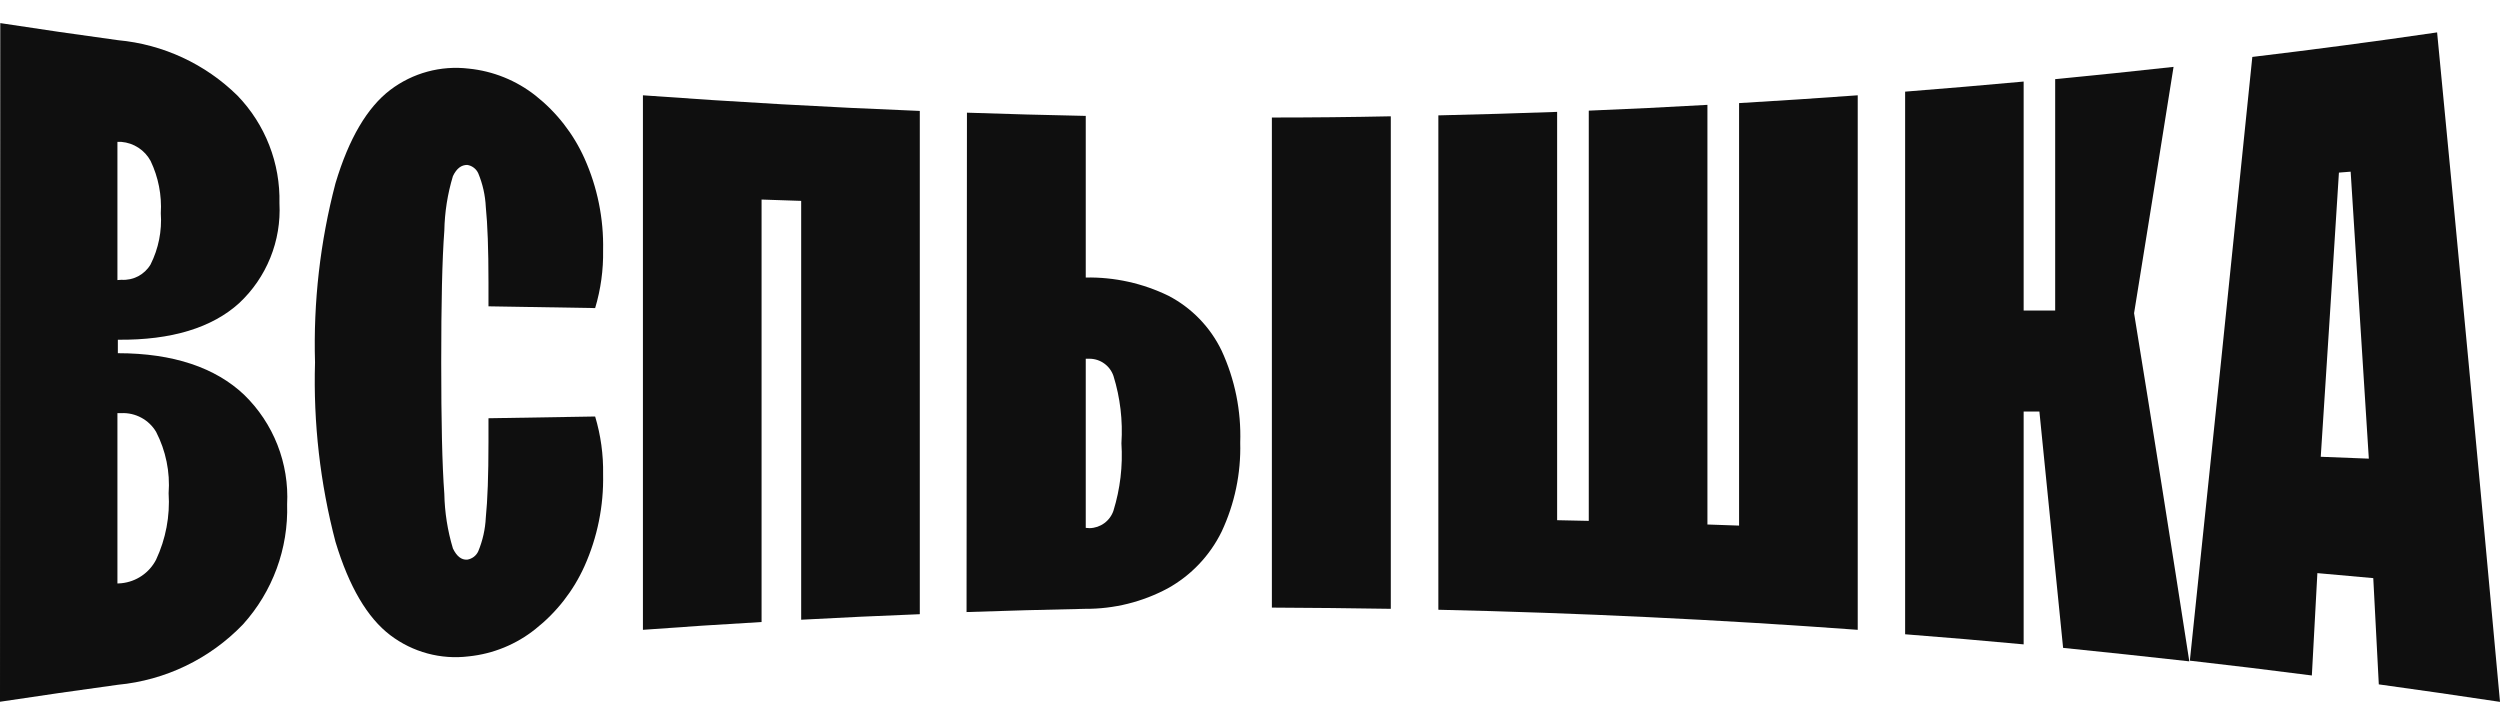
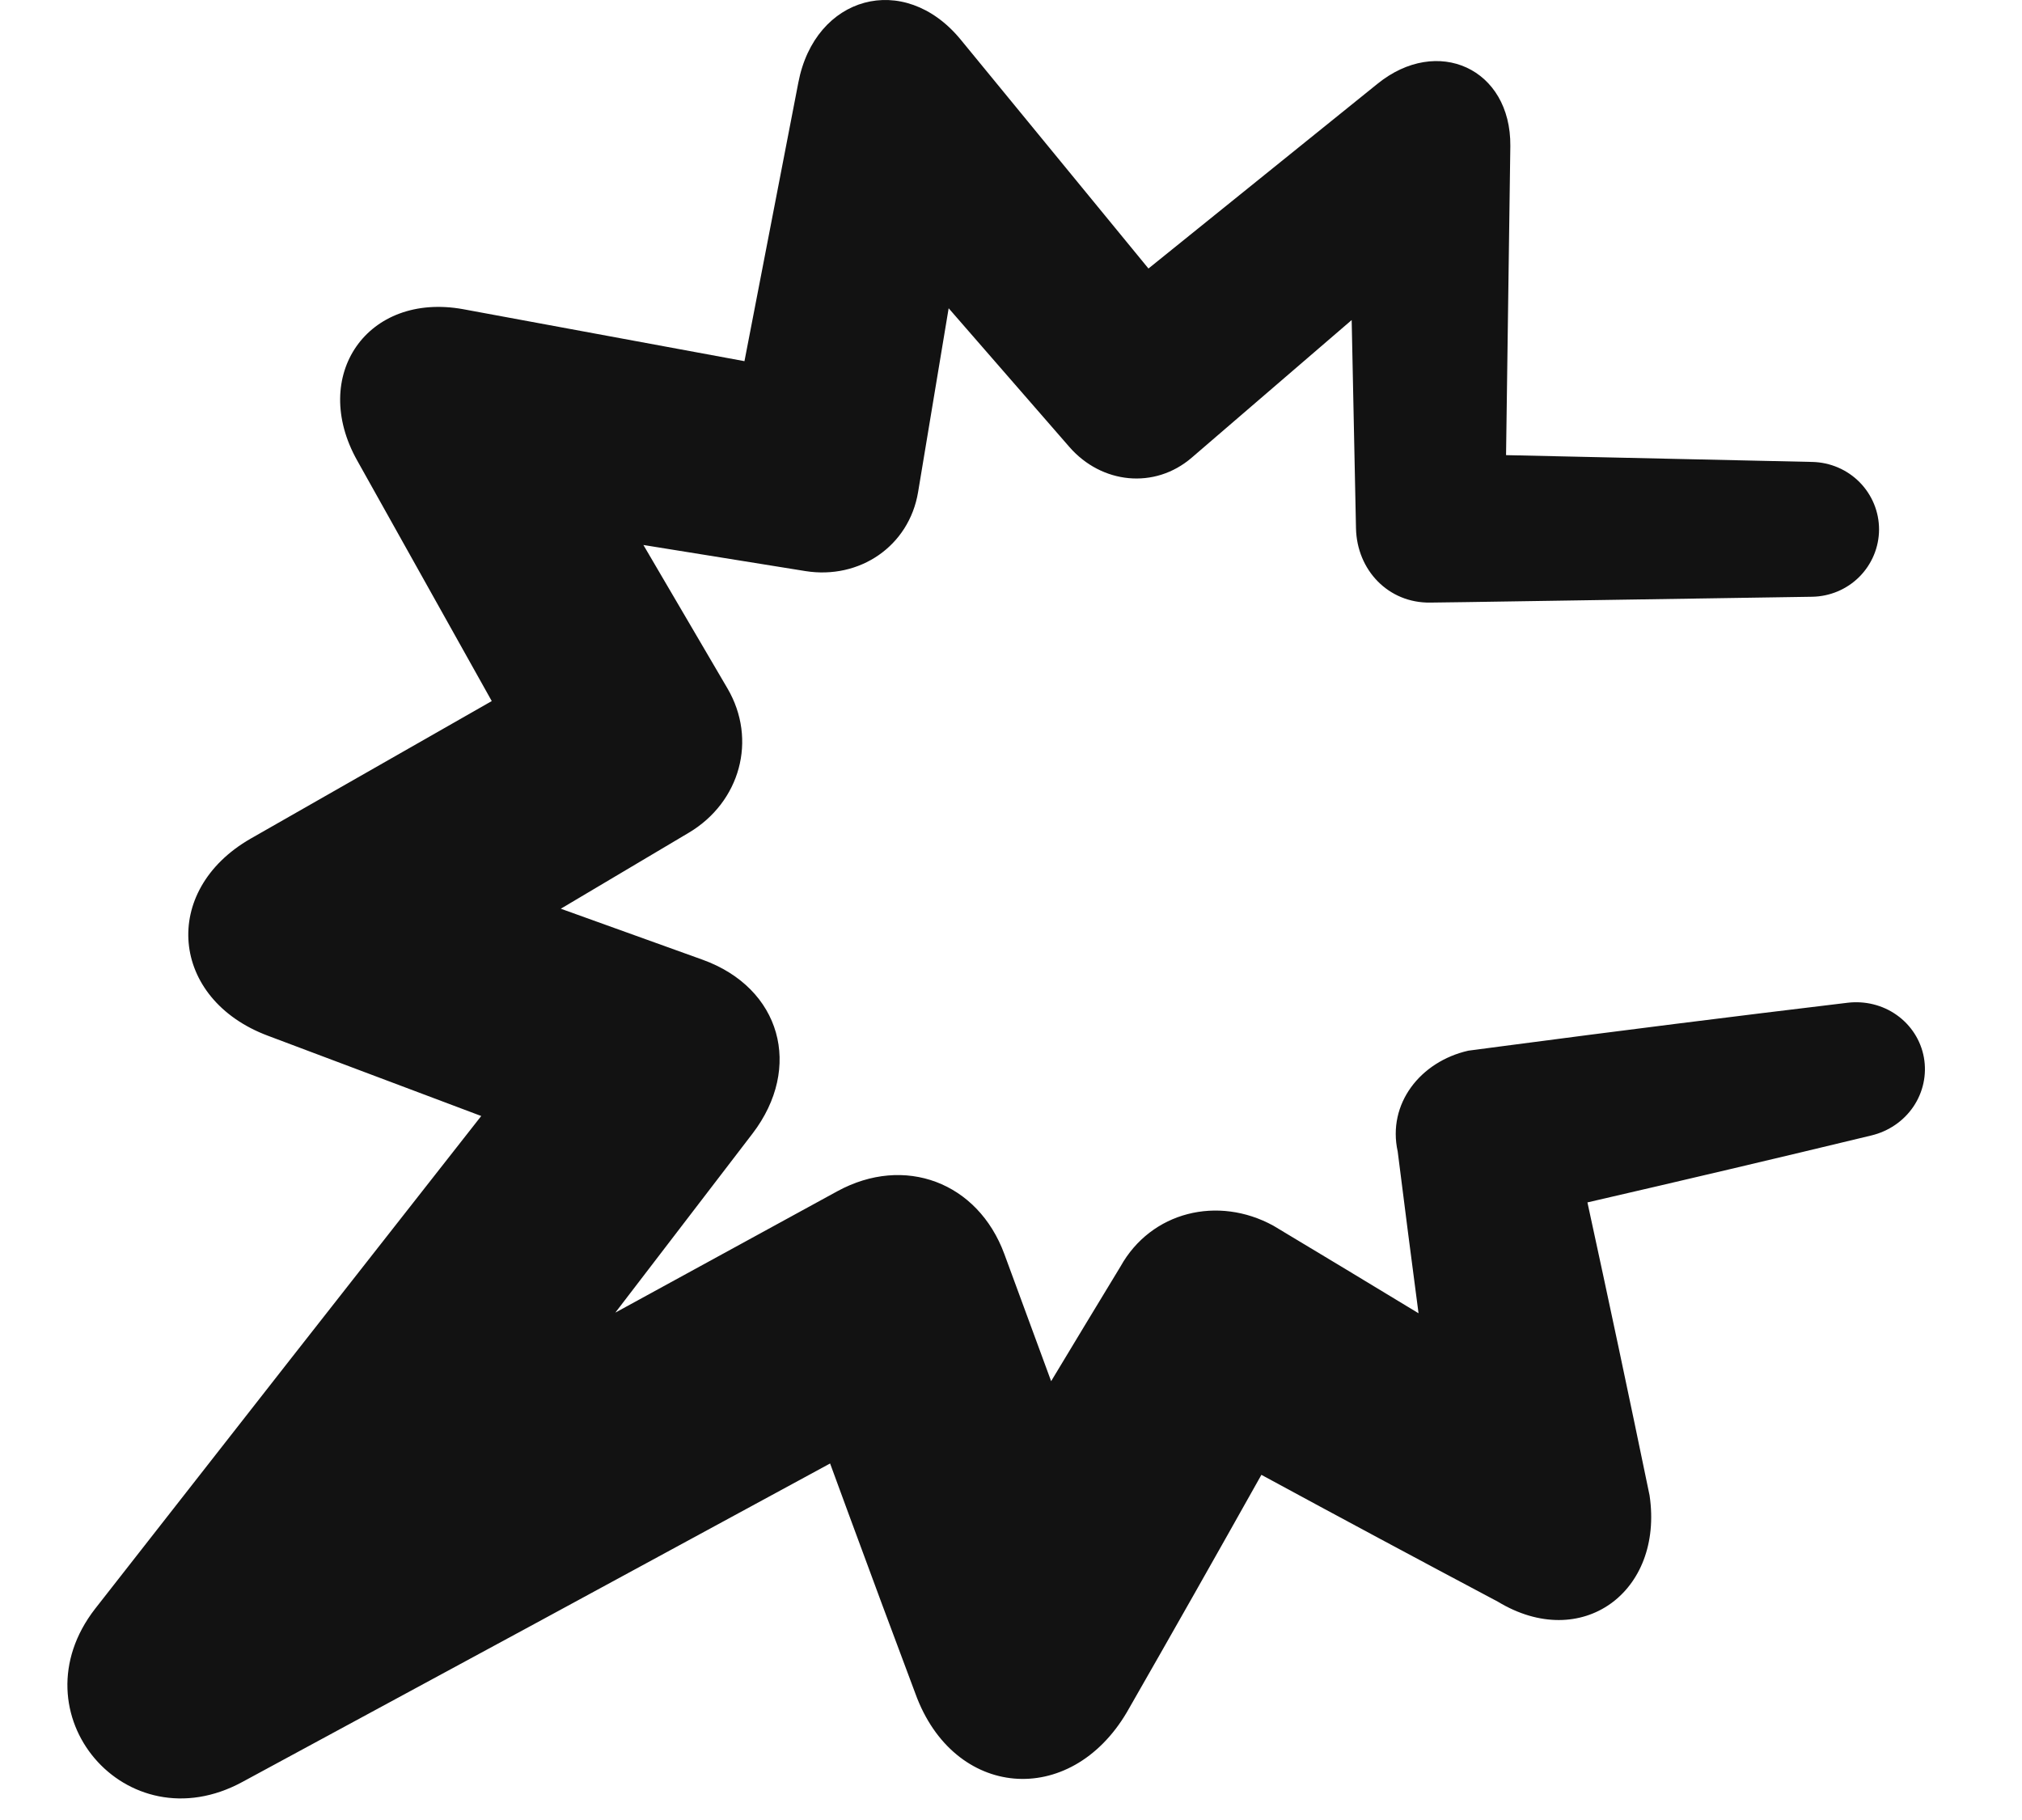
- <svg xmlns="http://www.w3.org/2000/svg" width="100" height="29" viewBox="0 0 100 29" fill="none">
-   <path d="M0.011 0.924C1.584 1.167 3.151 1.393 4.724 1.608C6.523 1.774 8.209 2.556 9.497 3.823C10.049 4.394 10.482 5.069 10.77 5.809C11.059 6.549 11.197 7.338 11.178 8.132C11.217 8.876 11.093 9.619 10.813 10.31C10.534 11.001 10.107 11.622 9.562 12.129C8.485 13.104 6.868 13.611 4.714 13.589V14.128C6.938 14.128 8.625 14.71 9.767 15.793C10.348 16.358 10.803 17.041 11.099 17.797C11.395 18.552 11.527 19.362 11.485 20.172C11.539 21.942 10.905 23.664 9.718 24.977C8.393 26.355 6.617 27.211 4.714 27.391C3.141 27.606 1.573 27.832 0 28.07L0.011 0.924ZM4.859 11.192C5.091 11.207 5.322 11.158 5.528 11.05C5.733 10.941 5.905 10.778 6.023 10.578C6.341 9.945 6.482 9.238 6.432 8.531C6.476 7.809 6.335 7.087 6.023 6.435C5.907 6.222 5.74 6.041 5.537 5.909C5.334 5.776 5.101 5.696 4.859 5.676H4.697V11.203L4.859 11.192ZM4.859 23.329C5.15 23.299 5.429 23.198 5.671 23.033C5.913 22.869 6.11 22.646 6.244 22.386C6.632 21.557 6.804 20.644 6.745 19.73C6.808 18.881 6.634 18.031 6.244 17.274C6.102 17.036 5.898 16.84 5.655 16.709C5.411 16.577 5.136 16.513 4.859 16.525H4.697V23.34L4.859 23.329Z" fill="#0F0F0F" />
-   <path d="M18.753 26.254C17.636 26.393 16.509 26.089 15.612 25.408C14.697 24.713 13.964 23.474 13.42 21.675C12.806 19.334 12.53 16.918 12.601 14.499C12.531 12.082 12.806 9.668 13.42 7.329C13.958 5.53 14.697 4.291 15.612 3.596C16.509 2.916 17.635 2.611 18.753 2.745C19.726 2.843 20.651 3.217 21.419 3.822C22.266 4.491 22.939 5.354 23.38 6.338C23.897 7.492 24.151 8.747 24.124 10.012C24.138 10.794 24.03 11.574 23.806 12.323L19.539 12.253V11.289C19.539 9.969 19.502 8.967 19.432 8.277C19.41 7.814 19.308 7.358 19.13 6.931C19.09 6.843 19.029 6.766 18.951 6.708C18.874 6.649 18.784 6.611 18.688 6.597C18.457 6.597 18.268 6.731 18.117 7.044C17.902 7.753 17.787 8.489 17.773 9.231C17.686 10.373 17.649 12.129 17.649 14.489C17.649 16.848 17.686 18.61 17.773 19.752C17.787 20.493 17.903 21.229 18.117 21.939C18.268 22.251 18.457 22.402 18.688 22.386C18.784 22.371 18.874 22.333 18.951 22.275C19.029 22.216 19.09 22.14 19.13 22.052C19.308 21.624 19.41 21.168 19.432 20.705C19.502 20.016 19.539 19.014 19.539 17.688V16.73L23.806 16.66C24.03 17.409 24.138 18.188 24.124 18.971C24.151 20.235 23.897 21.49 23.38 22.645C22.939 23.628 22.266 24.491 21.419 25.16C20.654 25.774 19.729 26.153 18.753 26.254Z" fill="#0F0F0F" />
-   <path d="M25.717 3.812C29.409 4.081 33.101 4.29 36.792 4.437V24.568C35.209 24.629 33.627 24.703 32.047 24.789V8.035L30.463 7.982V24.881C28.879 24.972 27.301 25.075 25.717 25.193V3.812Z" fill="#0F0F0F" />
-   <path d="M38.678 4.507C40.262 4.561 41.846 4.604 43.43 4.636V11.101C44.577 11.079 45.712 11.33 46.743 11.833C47.668 12.316 48.412 13.085 48.865 14.026C49.397 15.177 49.652 16.437 49.609 17.705C49.642 18.934 49.387 20.153 48.865 21.266C48.396 22.224 47.644 23.016 46.711 23.534C45.697 24.078 44.564 24.36 43.414 24.353C41.83 24.385 40.246 24.428 38.662 24.482L38.678 4.507ZM43.586 21.126C43.798 21.121 44.003 21.052 44.173 20.926C44.344 20.801 44.472 20.626 44.539 20.425C44.808 19.554 44.916 18.642 44.857 17.732C44.916 16.822 44.809 15.909 44.539 15.039C44.471 14.839 44.343 14.665 44.172 14.542C44.002 14.418 43.797 14.351 43.586 14.349H43.43V21.115L43.586 21.126ZM50.875 4.701C52.466 4.701 54.051 4.685 55.632 4.652V24.353C54.048 24.328 52.462 24.311 50.875 24.304V4.701Z" fill="#0F0F0F" />
-   <path d="M57.534 4.615C59.117 4.577 60.701 4.534 62.285 4.475V20.808L63.551 20.835V4.426C65.135 4.362 66.717 4.284 68.297 4.194V20.98L69.563 21.024V4.124C71.147 4.033 72.73 3.925 74.309 3.812V25.193C68.724 24.784 63.133 24.516 57.534 24.39V4.615Z" fill="#0F0F0F" />
-   <path d="M76.205 3.666C77.789 3.541 79.369 3.406 80.946 3.262V12.42H82.207V3.166C83.785 3.015 85.363 2.848 86.942 2.675C86.414 6.004 85.888 9.289 85.363 12.528C86.103 17.075 86.839 21.717 87.572 26.454C85.891 26.265 84.205 26.087 82.524 25.915C82.208 22.737 81.892 19.585 81.576 16.461H80.946V25.775C79.369 25.628 77.789 25.493 76.205 25.371V3.666Z" fill="#0F0F0F" />
-   <path d="M90.093 2.277C92.561 1.982 95.024 1.656 97.484 1.296C98.325 9.98 99.163 18.907 100 28.075C98.384 27.833 96.768 27.596 95.152 27.375C95.076 25.938 95.003 24.522 94.931 23.125L92.695 22.925C92.623 24.294 92.55 25.658 92.474 27.019C90.858 26.809 89.242 26.615 87.594 26.427C88.42 18.573 89.253 10.523 90.093 2.277ZM94.753 18.346C94.509 14.493 94.266 10.666 94.026 6.867L93.557 6.904C93.317 10.726 93.074 14.514 92.83 18.271L94.753 18.346Z" fill="#0F0F0F" />
+ <svg xmlns="http://www.w3.org/2000/svg" width="60" height="54" viewBox="0 0 60 54" fill="none">
+   <path d="M23.689 2.452C24.181 -0.127 26.823 -0.859 28.497 1.163C30.359 3.43 32.219 5.699 34.079 7.967C36.342 6.141 38.605 4.315 40.869 2.491C42.653 1.041 44.838 2.033 44.817 4.331C44.777 7.389 44.733 10.447 44.69 13.504C47.721 13.57 50.752 13.637 53.783 13.706C54.309 13.719 54.812 13.933 55.182 14.308C55.552 14.683 55.76 15.188 55.758 15.713C55.756 16.238 55.545 16.742 55.173 17.115C54.8 17.488 54.295 17.698 53.77 17.706C50.343 17.761 46.917 17.814 43.491 17.865C43.142 17.87 42.791 17.874 42.441 17.879C41.199 17.897 40.264 16.918 40.237 15.675C40.193 13.615 40.152 11.555 40.109 9.496C38.528 10.857 36.946 12.219 35.363 13.579C34.261 14.527 32.686 14.357 31.732 13.261C30.537 11.89 29.344 10.518 28.15 9.146C27.848 10.964 27.547 12.783 27.243 14.601C26.975 16.207 25.505 17.201 23.898 16.944C22.295 16.687 20.694 16.428 19.092 16.17C19.924 17.589 20.756 19.007 21.587 20.426C22.48 21.951 21.959 23.803 20.441 24.706C19.174 25.459 17.907 26.21 16.641 26.962C18.043 27.467 19.446 27.97 20.848 28.475C23.173 29.314 23.831 31.673 22.328 33.636C20.973 35.407 19.615 37.176 18.259 38.946C20.454 37.745 22.649 36.544 24.846 35.345C26.841 34.256 29.017 35.077 29.803 37.209C30.266 38.466 30.728 39.723 31.191 40.98C31.874 39.846 32.559 38.713 33.247 37.581C34.157 35.945 36.142 35.467 37.784 36.366C39.223 37.228 40.659 38.095 42.093 38.965C41.882 37.367 41.676 35.767 41.475 34.167C41.161 32.745 42.15 31.497 43.569 31.174C43.916 31.128 44.264 31.082 44.611 31.037C48.012 30.588 51.416 30.16 54.824 29.752C55.336 29.691 55.86 29.815 56.284 30.117C56.709 30.418 56.998 30.87 57.089 31.376C57.18 31.883 57.067 32.408 56.775 32.838C56.482 33.269 56.034 33.568 55.532 33.689C52.726 34.366 49.917 35.028 47.105 35.676C47.735 38.572 48.35 41.471 48.949 44.371C49.373 47.239 46.928 49.024 44.448 47.523C42.103 46.279 39.763 45.024 37.43 43.759C36.11 46.112 34.781 48.459 33.44 50.799C31.754 53.663 28.295 53.375 27.163 50.25C26.495 48.47 25.832 46.688 25.176 44.903C24.994 44.409 24.813 43.916 24.632 43.422C18.823 46.578 13.011 49.728 7.194 52.87C3.738 54.749 0.41 50.838 2.823 47.732C6.636 42.854 10.456 37.981 14.28 33.112C12.17 32.318 10.058 31.525 7.948 30.73C5.049 29.644 4.751 26.425 7.437 24.883C9.821 23.521 12.206 22.161 14.592 20.801C13.26 18.423 11.929 16.044 10.6 13.665C9.183 11.144 10.899 8.659 13.744 9.174C16.527 9.686 19.309 10.201 22.091 10.716C22.622 7.961 23.155 5.206 23.689 2.452Z" fill="#121212" />
</svg>
